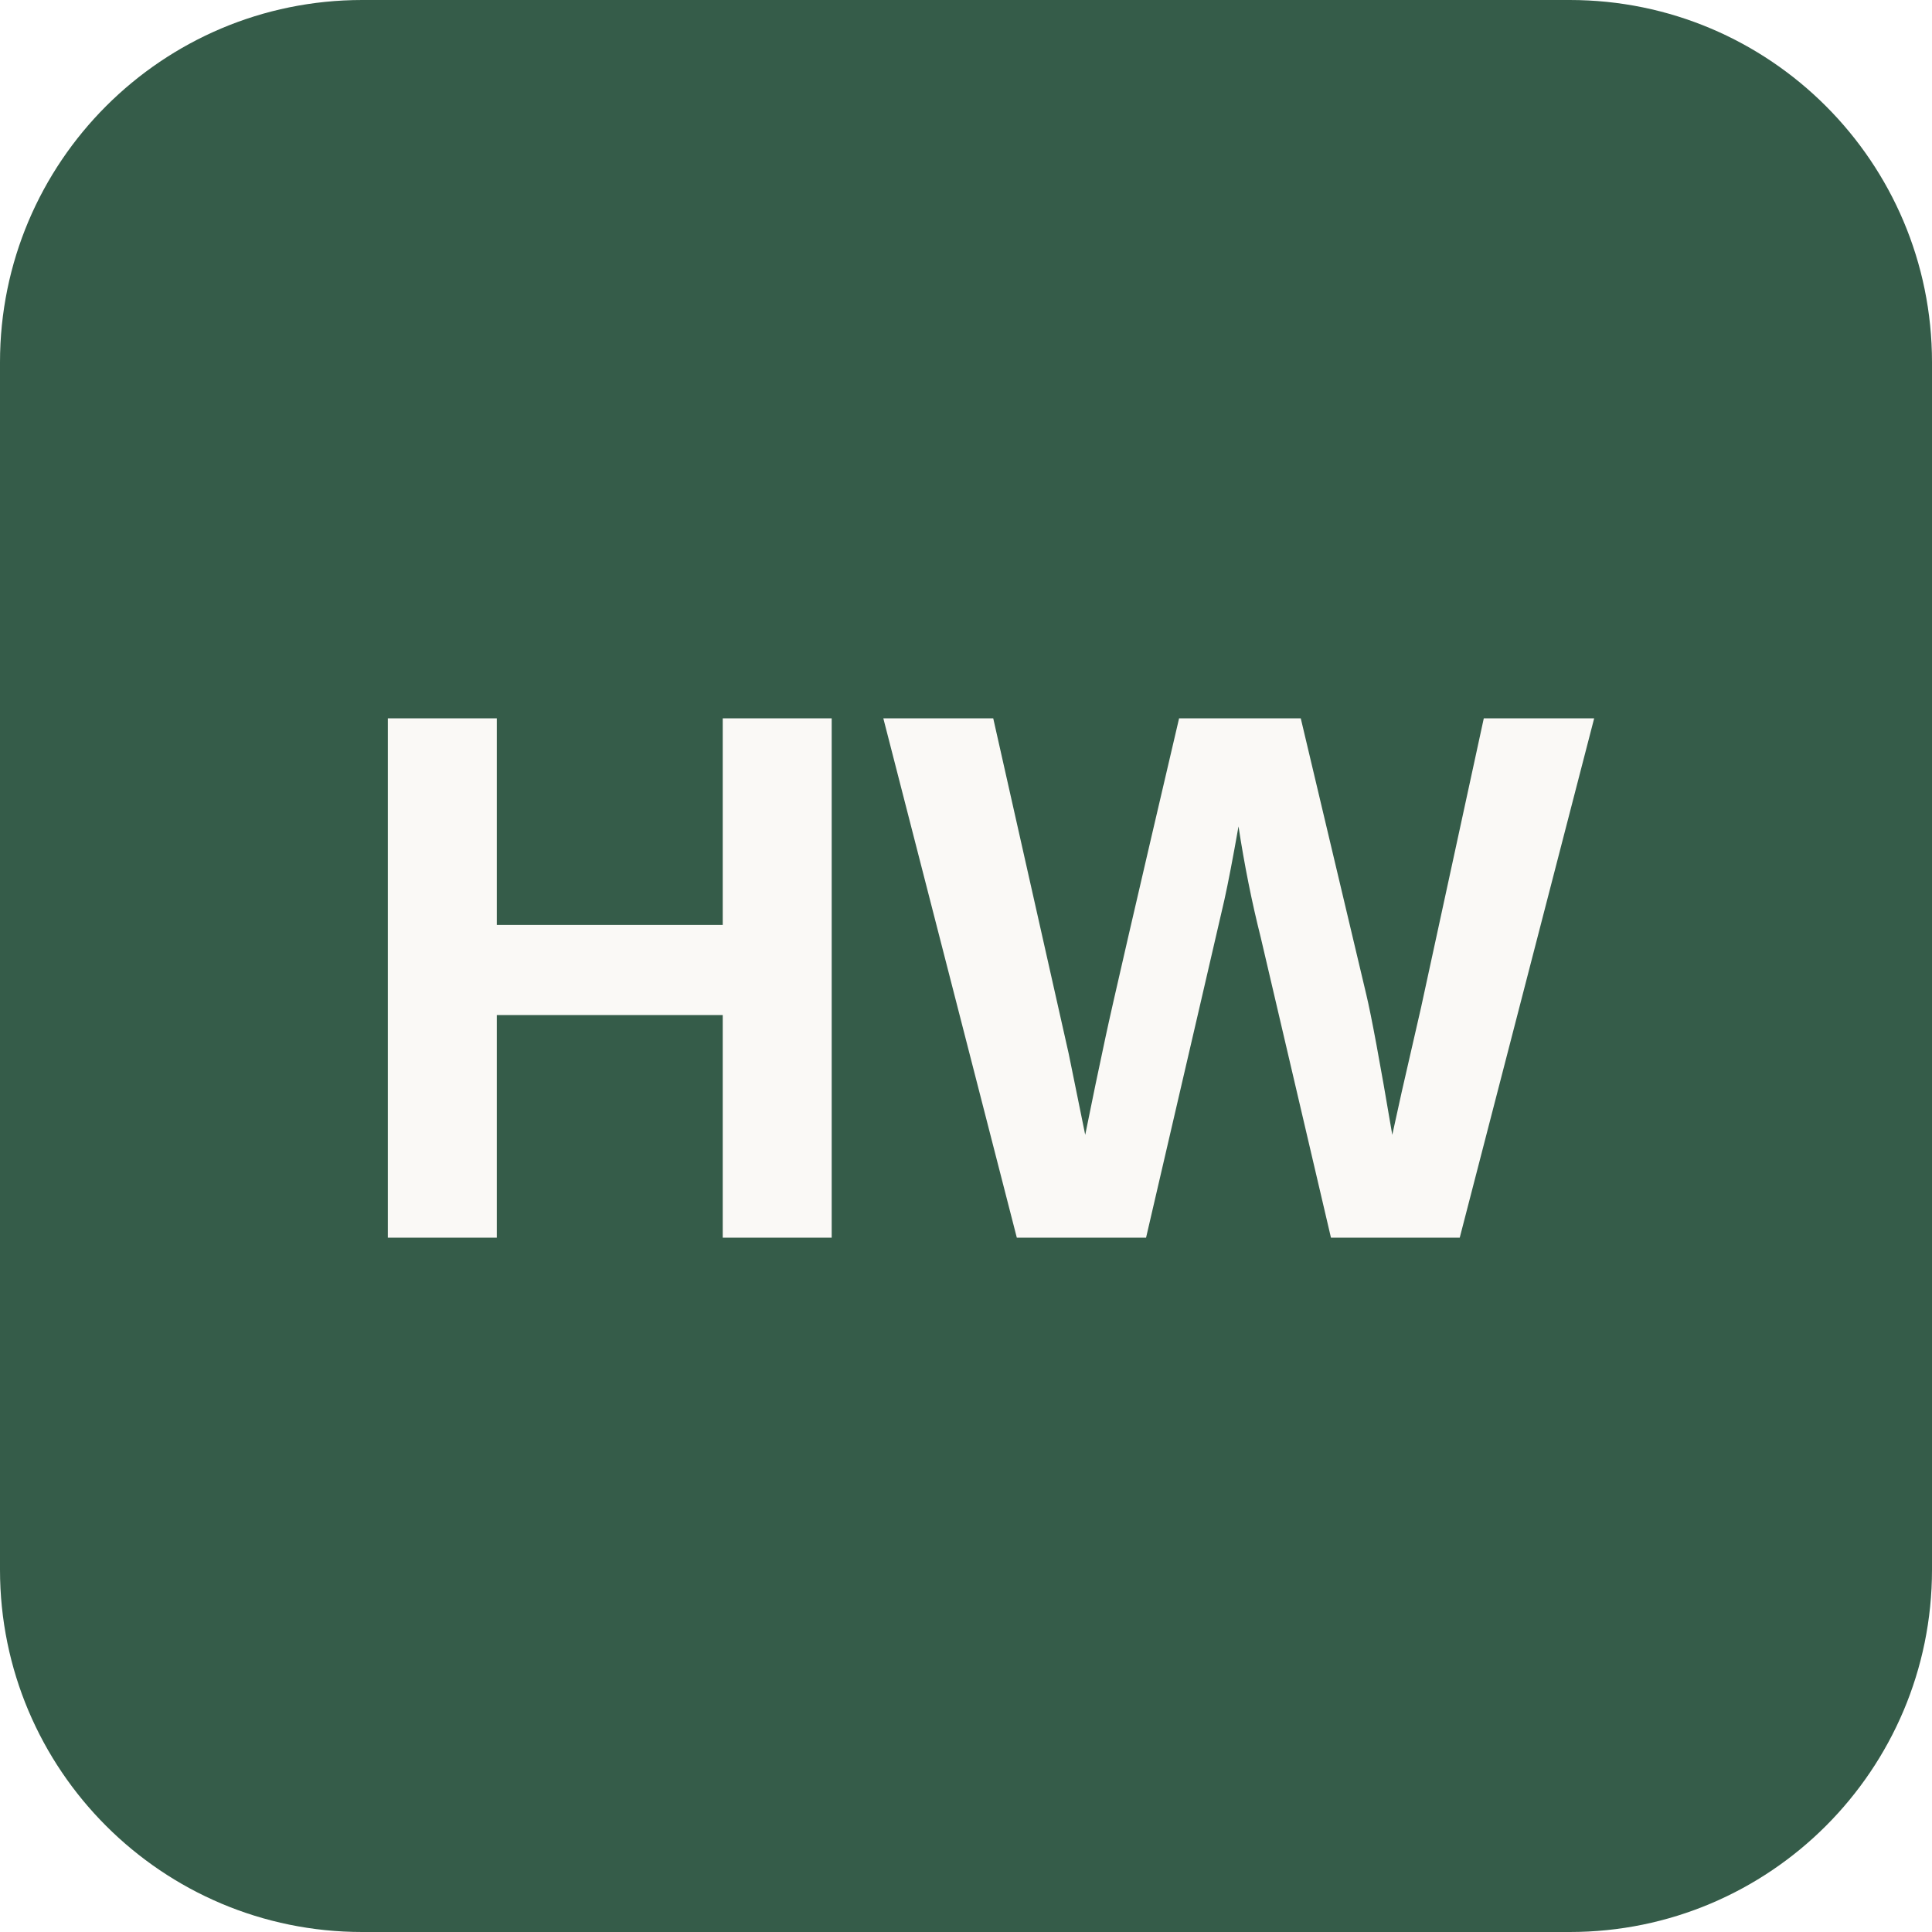
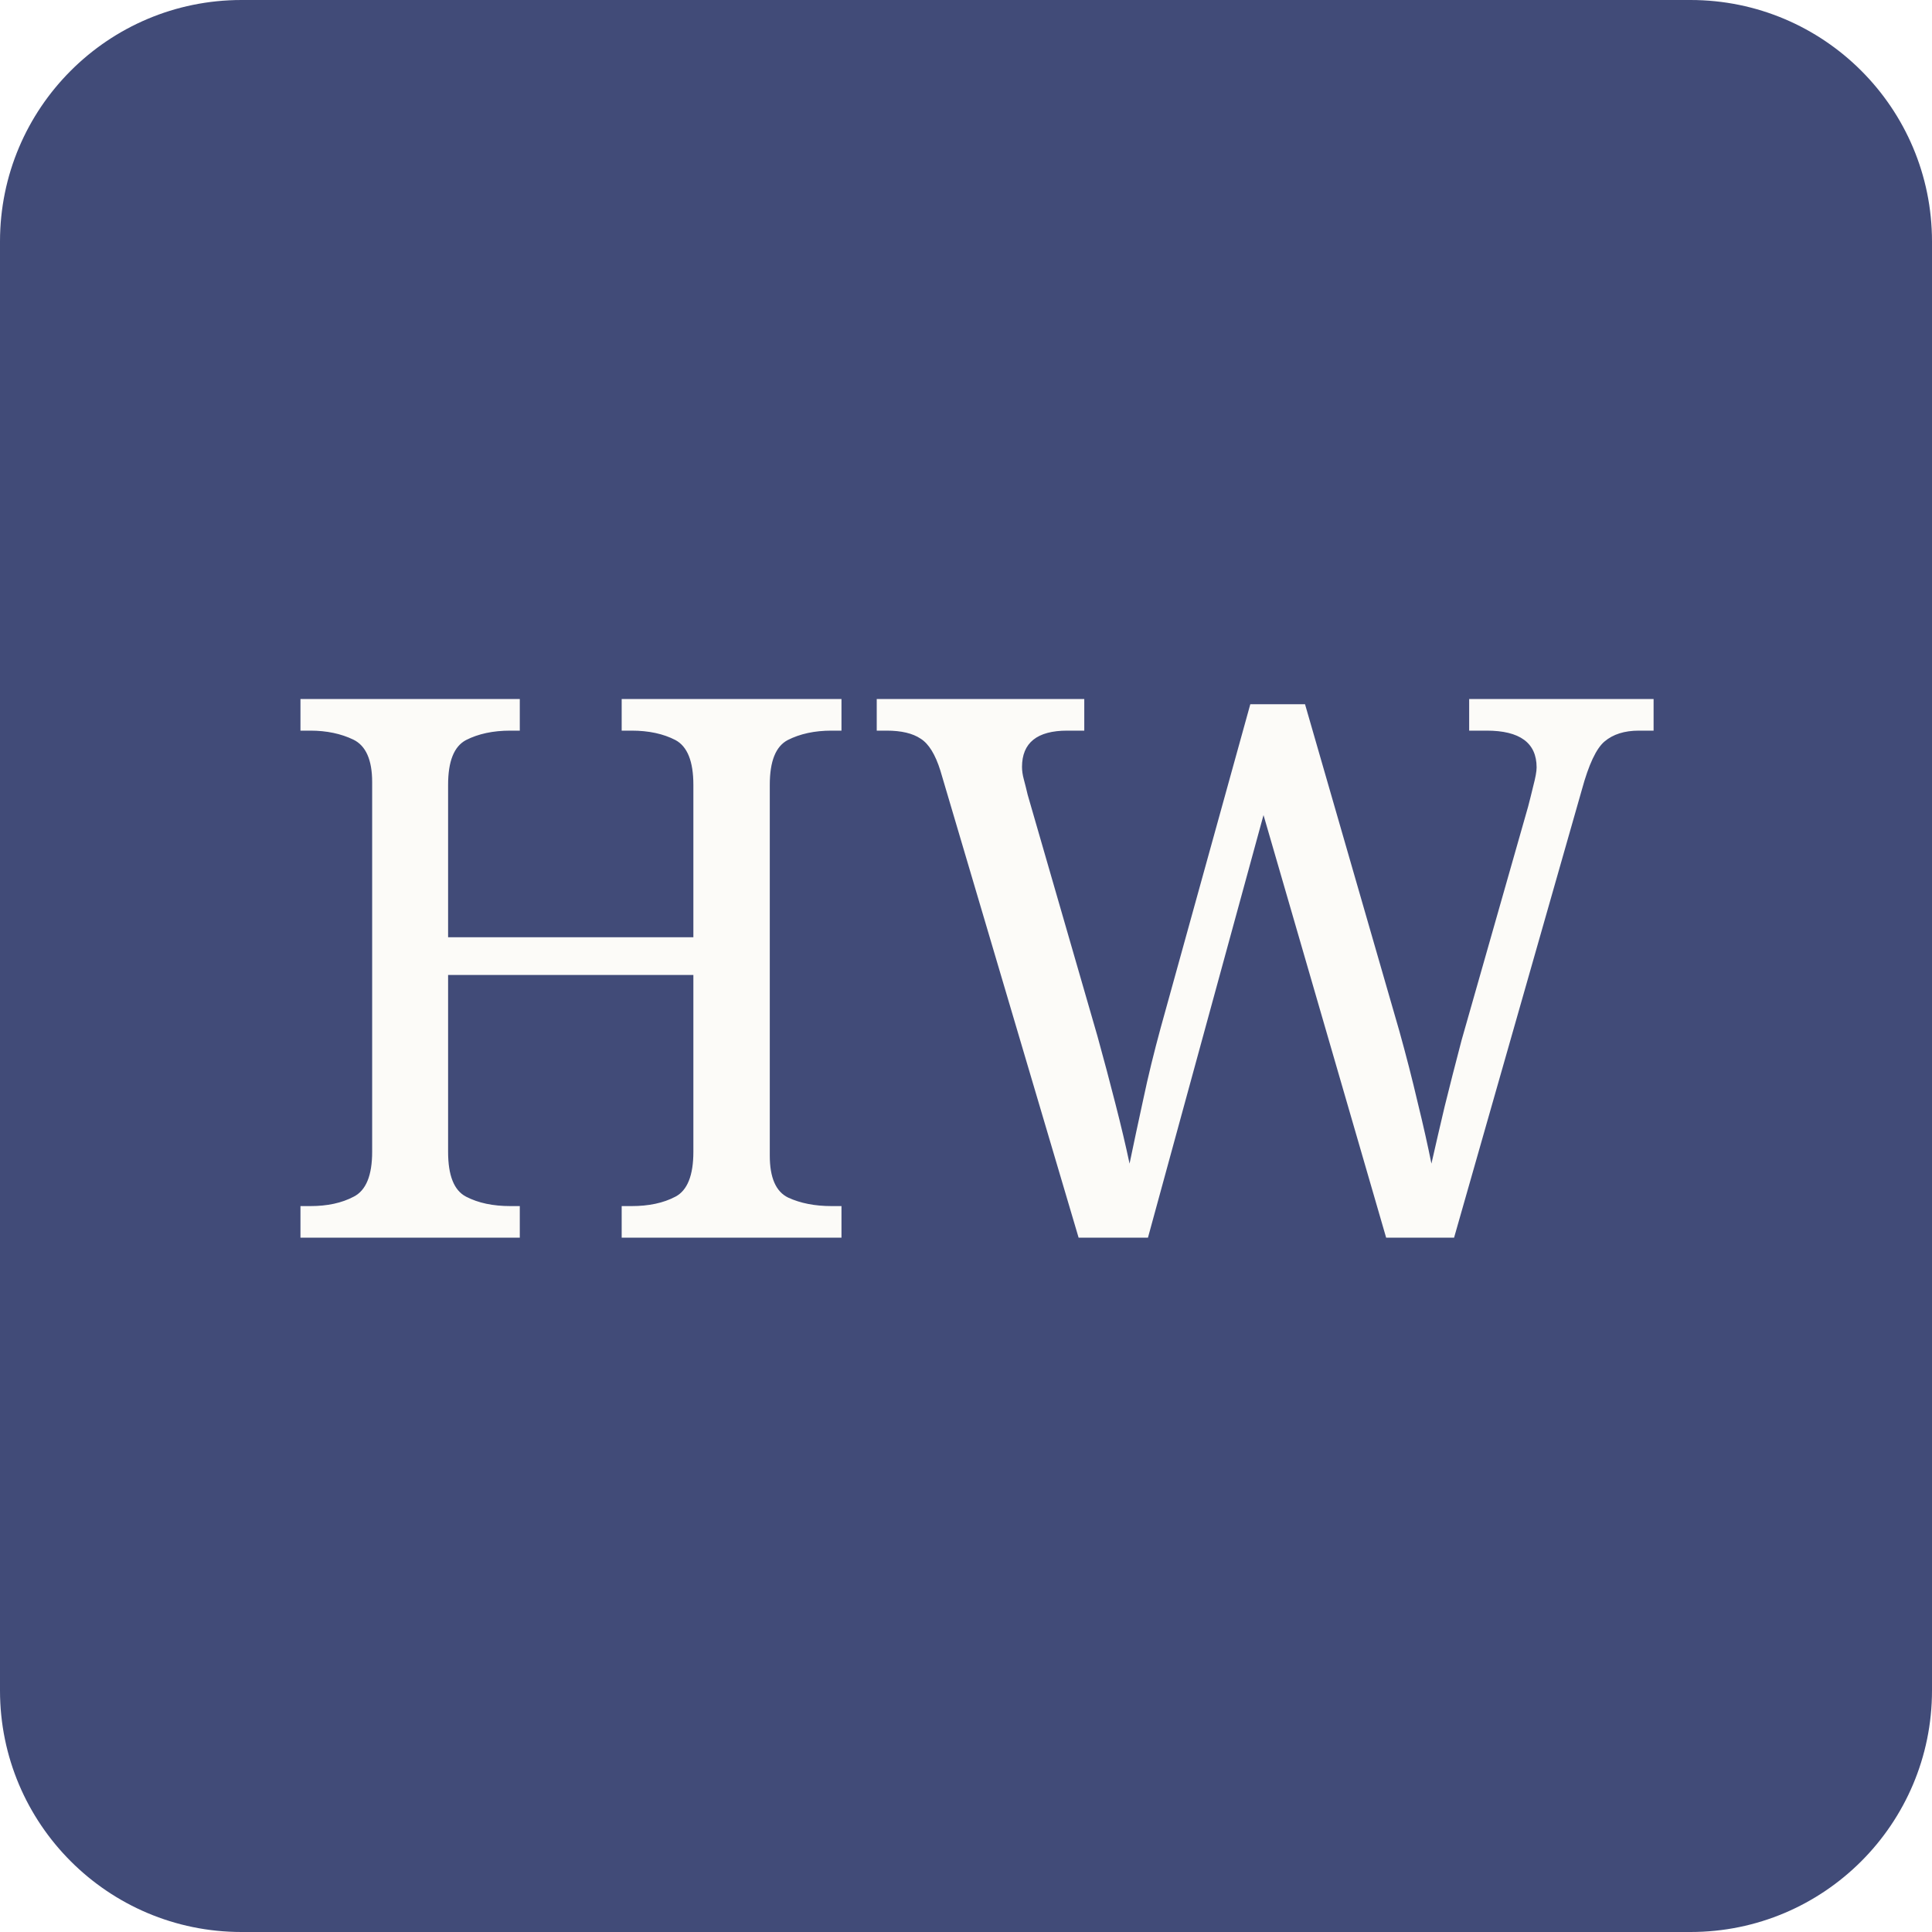
<svg xmlns="http://www.w3.org/2000/svg" viewBox="0 0 64 64">
-   <rect width="64" height="64" rx="12" fill="#355c49" />
-   <text x="32" y="41" text-anchor="middle" font-family="Arial,sans-serif" font-size="25" font-weight="bold" fill="#faf9f6">HW</text>
+   <rect width="64" height="64" rx="8" fill="#414b78" />
+   <text x="32" y="41" text-anchor="middle" font-family="Georgia,serif" font-size="25" fill="#fcfbf8">HW</text>
</svg>
